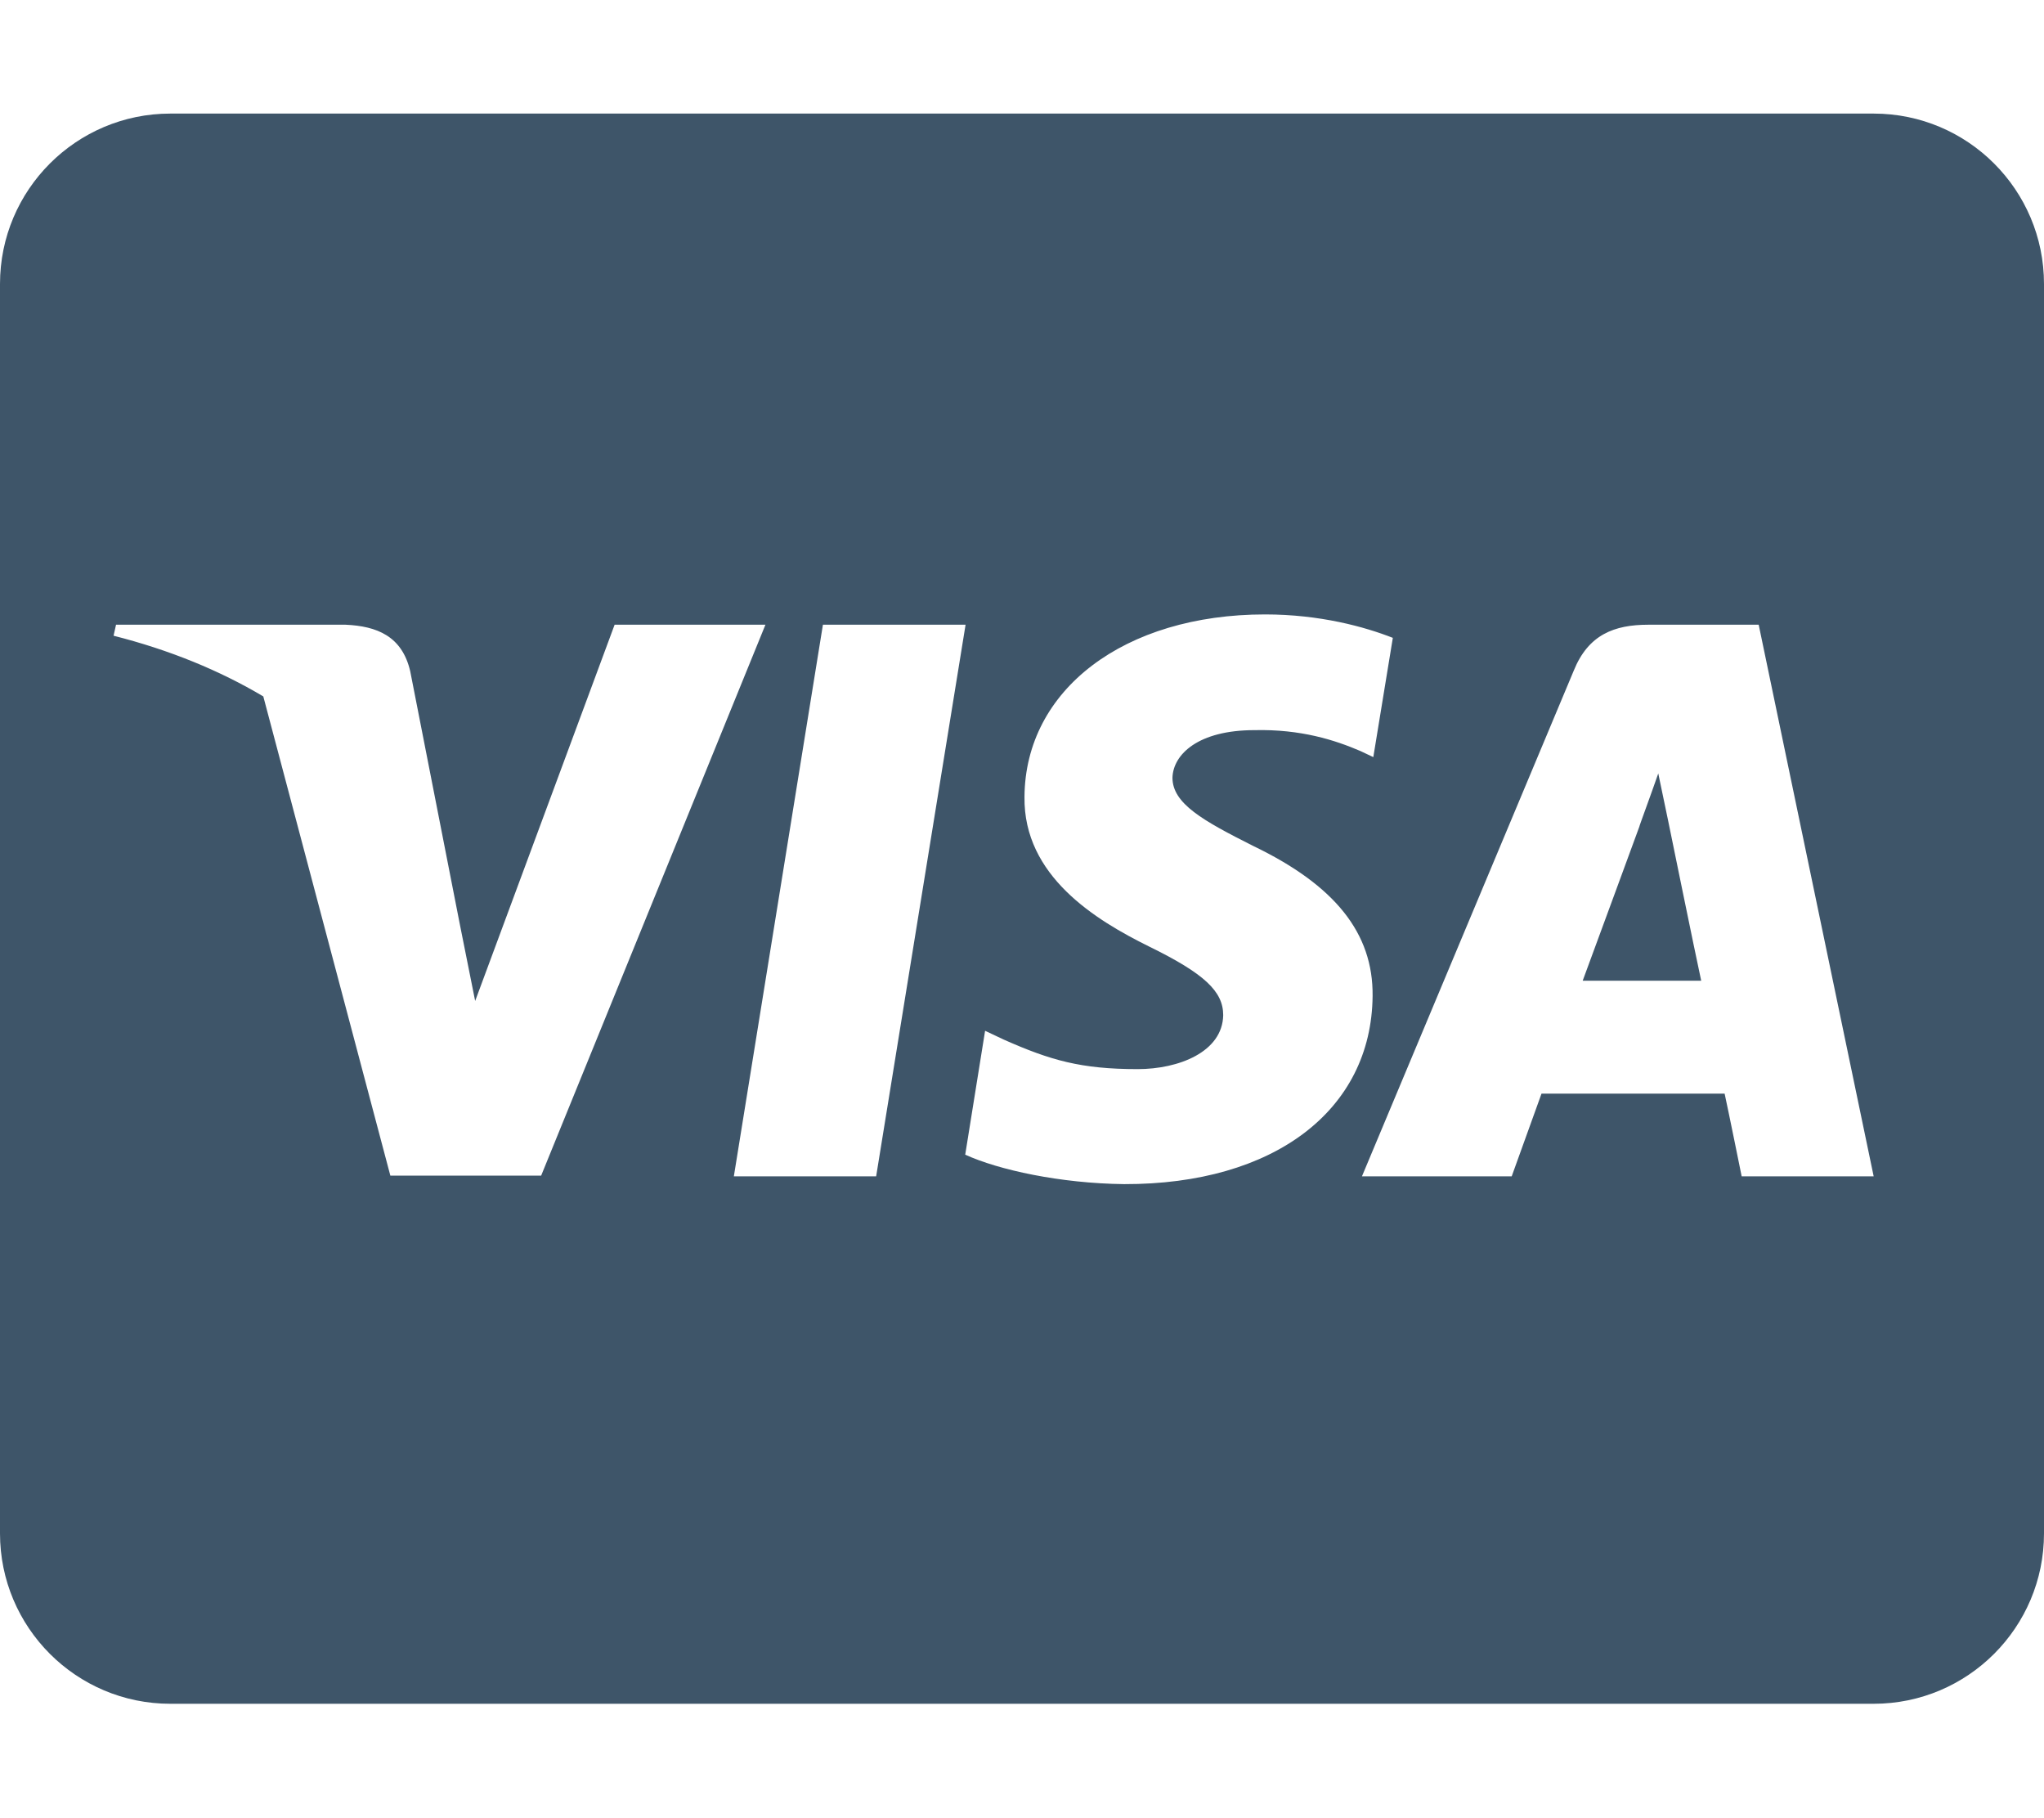
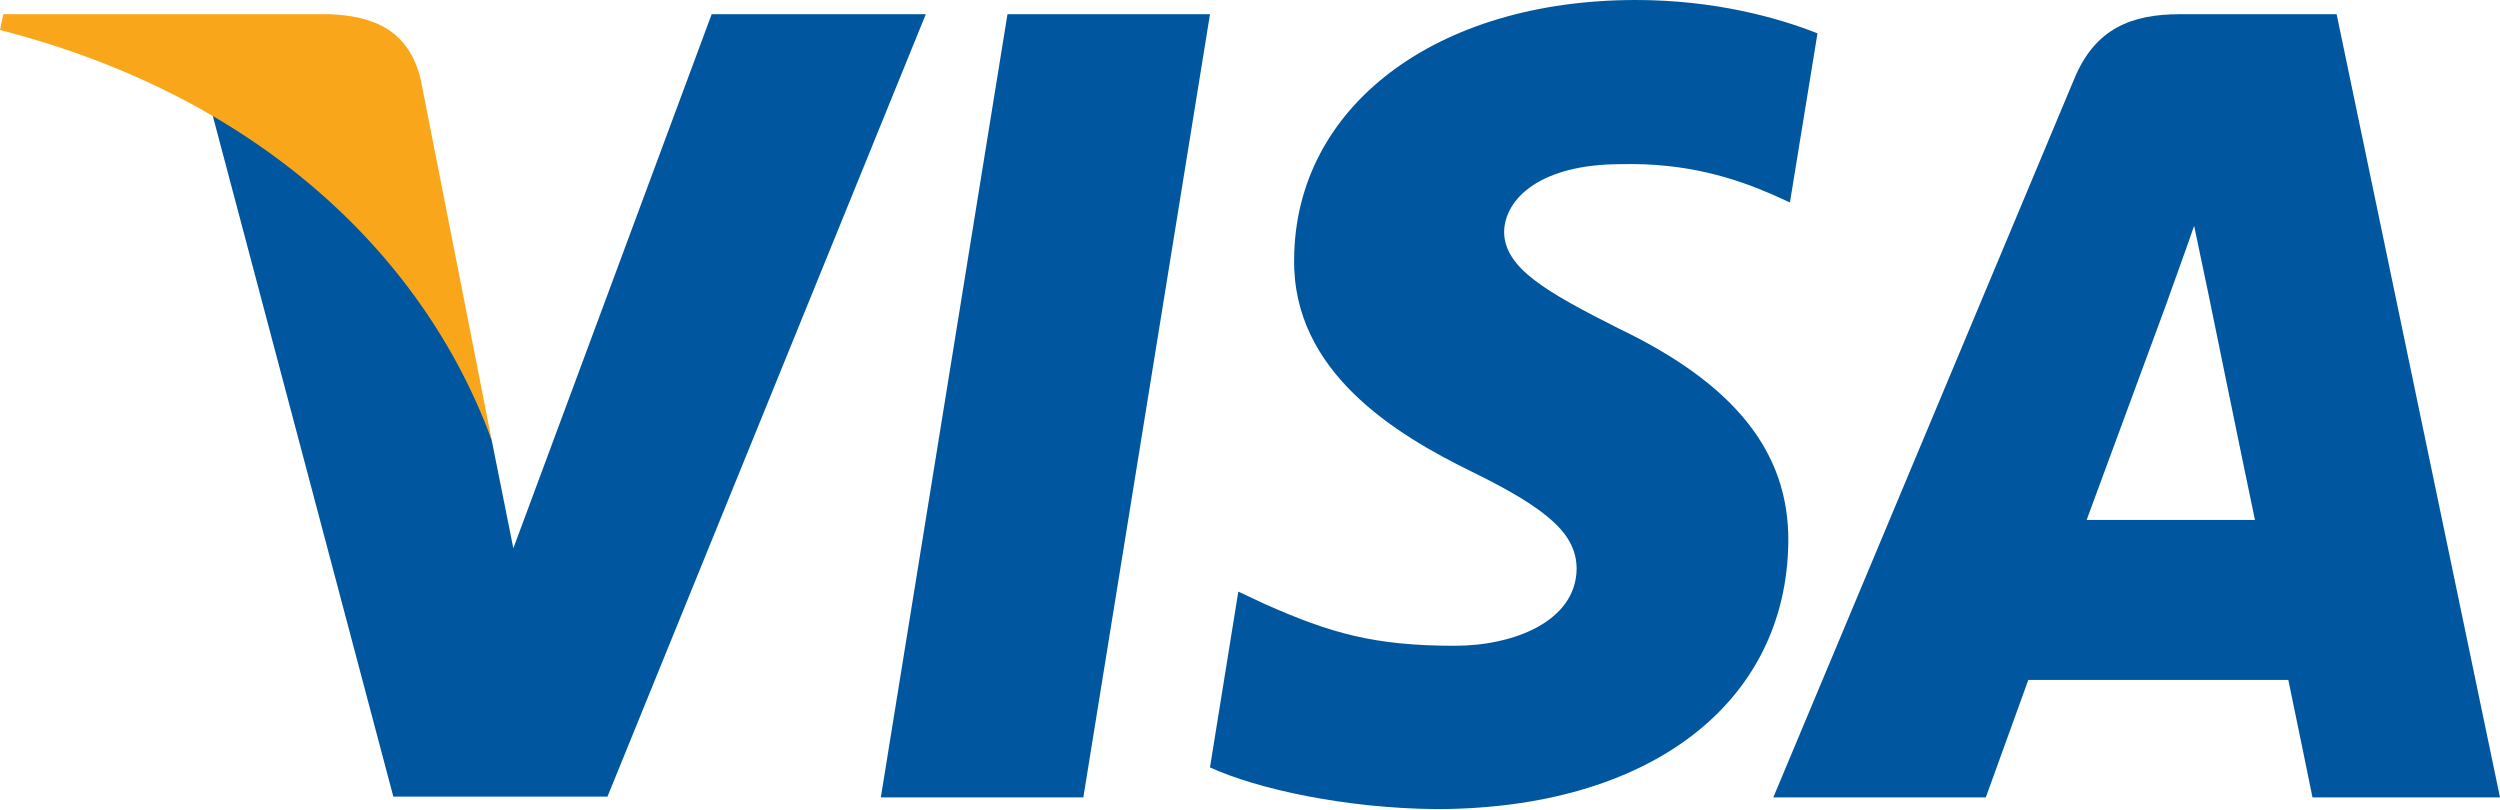
- <svg xmlns="http://www.w3.org/2000/svg" width="576" height="512">
-   <g>
-     <rect fill="none" id="canvas_background" height="402" width="582" y="-1" x="-1" />
-   </g>
-   <g>
-     <path fill="#3e5569" id="svg_1" d="m470.1,231.3s7.6,37.2 9.3,45l-33.4,0c3.3,-8.9 16,-43.5 16,-43.5c-0.2,0.3 3.3,-9.1 5.3,-14.9l2.8,13.4zm105.9,-151.3l0,352c0,26.5 -21.5,48 -48,48l-480,0c-26.5,0 -48,-21.5 -48,-48l0,-352c0,-26.5 21.5,-48 48,-48l480,0c26.5,0 48,21.5 48,48zm-423.5,251.2l63.2,-155.2l-42.5,0l-39.3,106l-4.3,-21.5l-14,-71.4c-2.3,-9.9 -9.4,-12.7 -18.2,-13.1l-64.7,0l-0.7,3.1c15.8,4 29.9,9.8 42.2,17.1l35.8,135l42.5,0zm94.4,0.2l25.2,-155.4l-40.2,0l-25.1,155.4l40.1,0zm139.9,-50.8c0.2,-17.7 -10.6,-31.2 -33.7,-42.3c-14.1,-7.1 -22.7,-11.9 -22.7,-19.2c0.2,-6.6 7.3,-13.4 23.1,-13.4c13.1,-0.3 22.7,2.8 29.9,5.9l3.6,1.7l5.5,-33.6c-7.9,-3.1 -20.5,-6.6 -36,-6.6c-39.7,0 -67.6,21.2 -67.8,51.4c-0.3,22.3 20,34.7 35.2,42.2c15.5,7.6 20.8,12.6 20.8,19.3c-0.2,10.4 -12.6,15.2 -24.1,15.2c-16,0 -24.6,-2.5 -37.7,-8.3l-5.3,-2.5l-5.6,34.9c9.4,4.3 26.8,8.1 44.8,8.3c42.2,0.1 69.7,-20.8 70,-53zm141.2,50.8l-32.4,-155.4l-31.1,0c-9.6,0 -16.9,2.8 -21,12.9l-59.7,142.5l42.2,0s6.9,-19.2 8.4,-23.3l51.6,0c1.2,5.5 4.8,23.3 4.8,23.3l37.2,0z" />
+ <svg xmlns="http://www.w3.org/2000/svg" version="1.1" id="Layer_1" x="0px" y="0px" width="1000.046" height="323.653" viewBox="0 0 1000.046 323.653" enable-background="new 0 0 258.381 161.154" xml:space="preserve">
+   <defs id="defs21">
+ 	
+ 	
+ 	
+ 	
+ 	
+ 	
+ 	
+ </defs>
+   <g id="g4158" transform="matrix(4.429963,0,0,4.429963,-81.16578,-105.0478)">
+     <polygon points="116.145,95.719 97.858,95.719 109.296,24.995 127.582,24.995 " id="polygon9" style="fill:#00579f" />
+     <path d="m 182.437,26.724 c -3.607,-1.431 -9.328,-3.011 -16.402,-3.011 -18.059,0 -30.776,9.63 -30.854,23.398 -0.15,10.158 9.105,15.8 16.027,19.187 7.075,3.461 9.48,5.72 9.48,8.805 -0.072,4.738 -5.717,6.922 -10.982,6.922 -7.301,0 -11.213,-1.126 -17.158,-3.762 l -2.408,-1.13 -2.559,15.876 c 4.289,1.954 12.191,3.688 20.395,3.764 19.188,0 31.68,-9.481 31.828,-24.153 0.073,-8.051 -4.814,-14.22 -15.35,-19.261 -6.396,-3.236 -10.313,-5.418 -10.313,-8.729 0.075,-3.01 3.313,-6.093 10.533,-6.093 5.945,-0.151 10.313,1.278 13.622,2.708 l 1.654,0.751 2.487,-15.272 0,0 z" id="path11" style="fill:#00579f" />
+     <path d="m 206.742,70.664 c 1.506,-4.063 7.301,-19.788 7.301,-19.788 -0.076,0.151 1.503,-4.138 2.406,-6.771 l 1.278,6.094 c 0,0 3.463,16.929 4.215,20.465 -2.858,0 -11.588,0 -15.2,0 l 0,0 z m 22.573,-45.669 -14.145,0 c -4.362,0 -7.676,1.278 -9.558,5.868 l -27.163,64.855 19.188,0 c 0,0 3.159,-8.729 3.838,-10.609 2.105,0 20.771,0 23.479,0 0.525,2.483 2.182,10.609 2.182,10.609 l 16.932,0 -14.753,-70.723 0,0 z" id="path13" style="fill:#00579f" />
+     <path d="M 82.584,24.995 64.675,73.222 62.718,63.441 C 59.407,52.155 49.023,39.893 37.435,33.796 l 16.404,61.848 19.338,0 28.744,-70.649 -19.337,0 0,0 z" id="path15" style="fill:#00579f" />
+     <path d="m 48.045,24.995 -29.422,0 -0.301,1.429 c 22.951,5.869 38.151,20.016 44.396,37.02 L 56.322,30.94 c -1.053,-4.517 -4.289,-5.796 -8.277,-5.945 l 0,0 z" id="path17" style="fill:#faa61a" />
  </g>
</svg>
